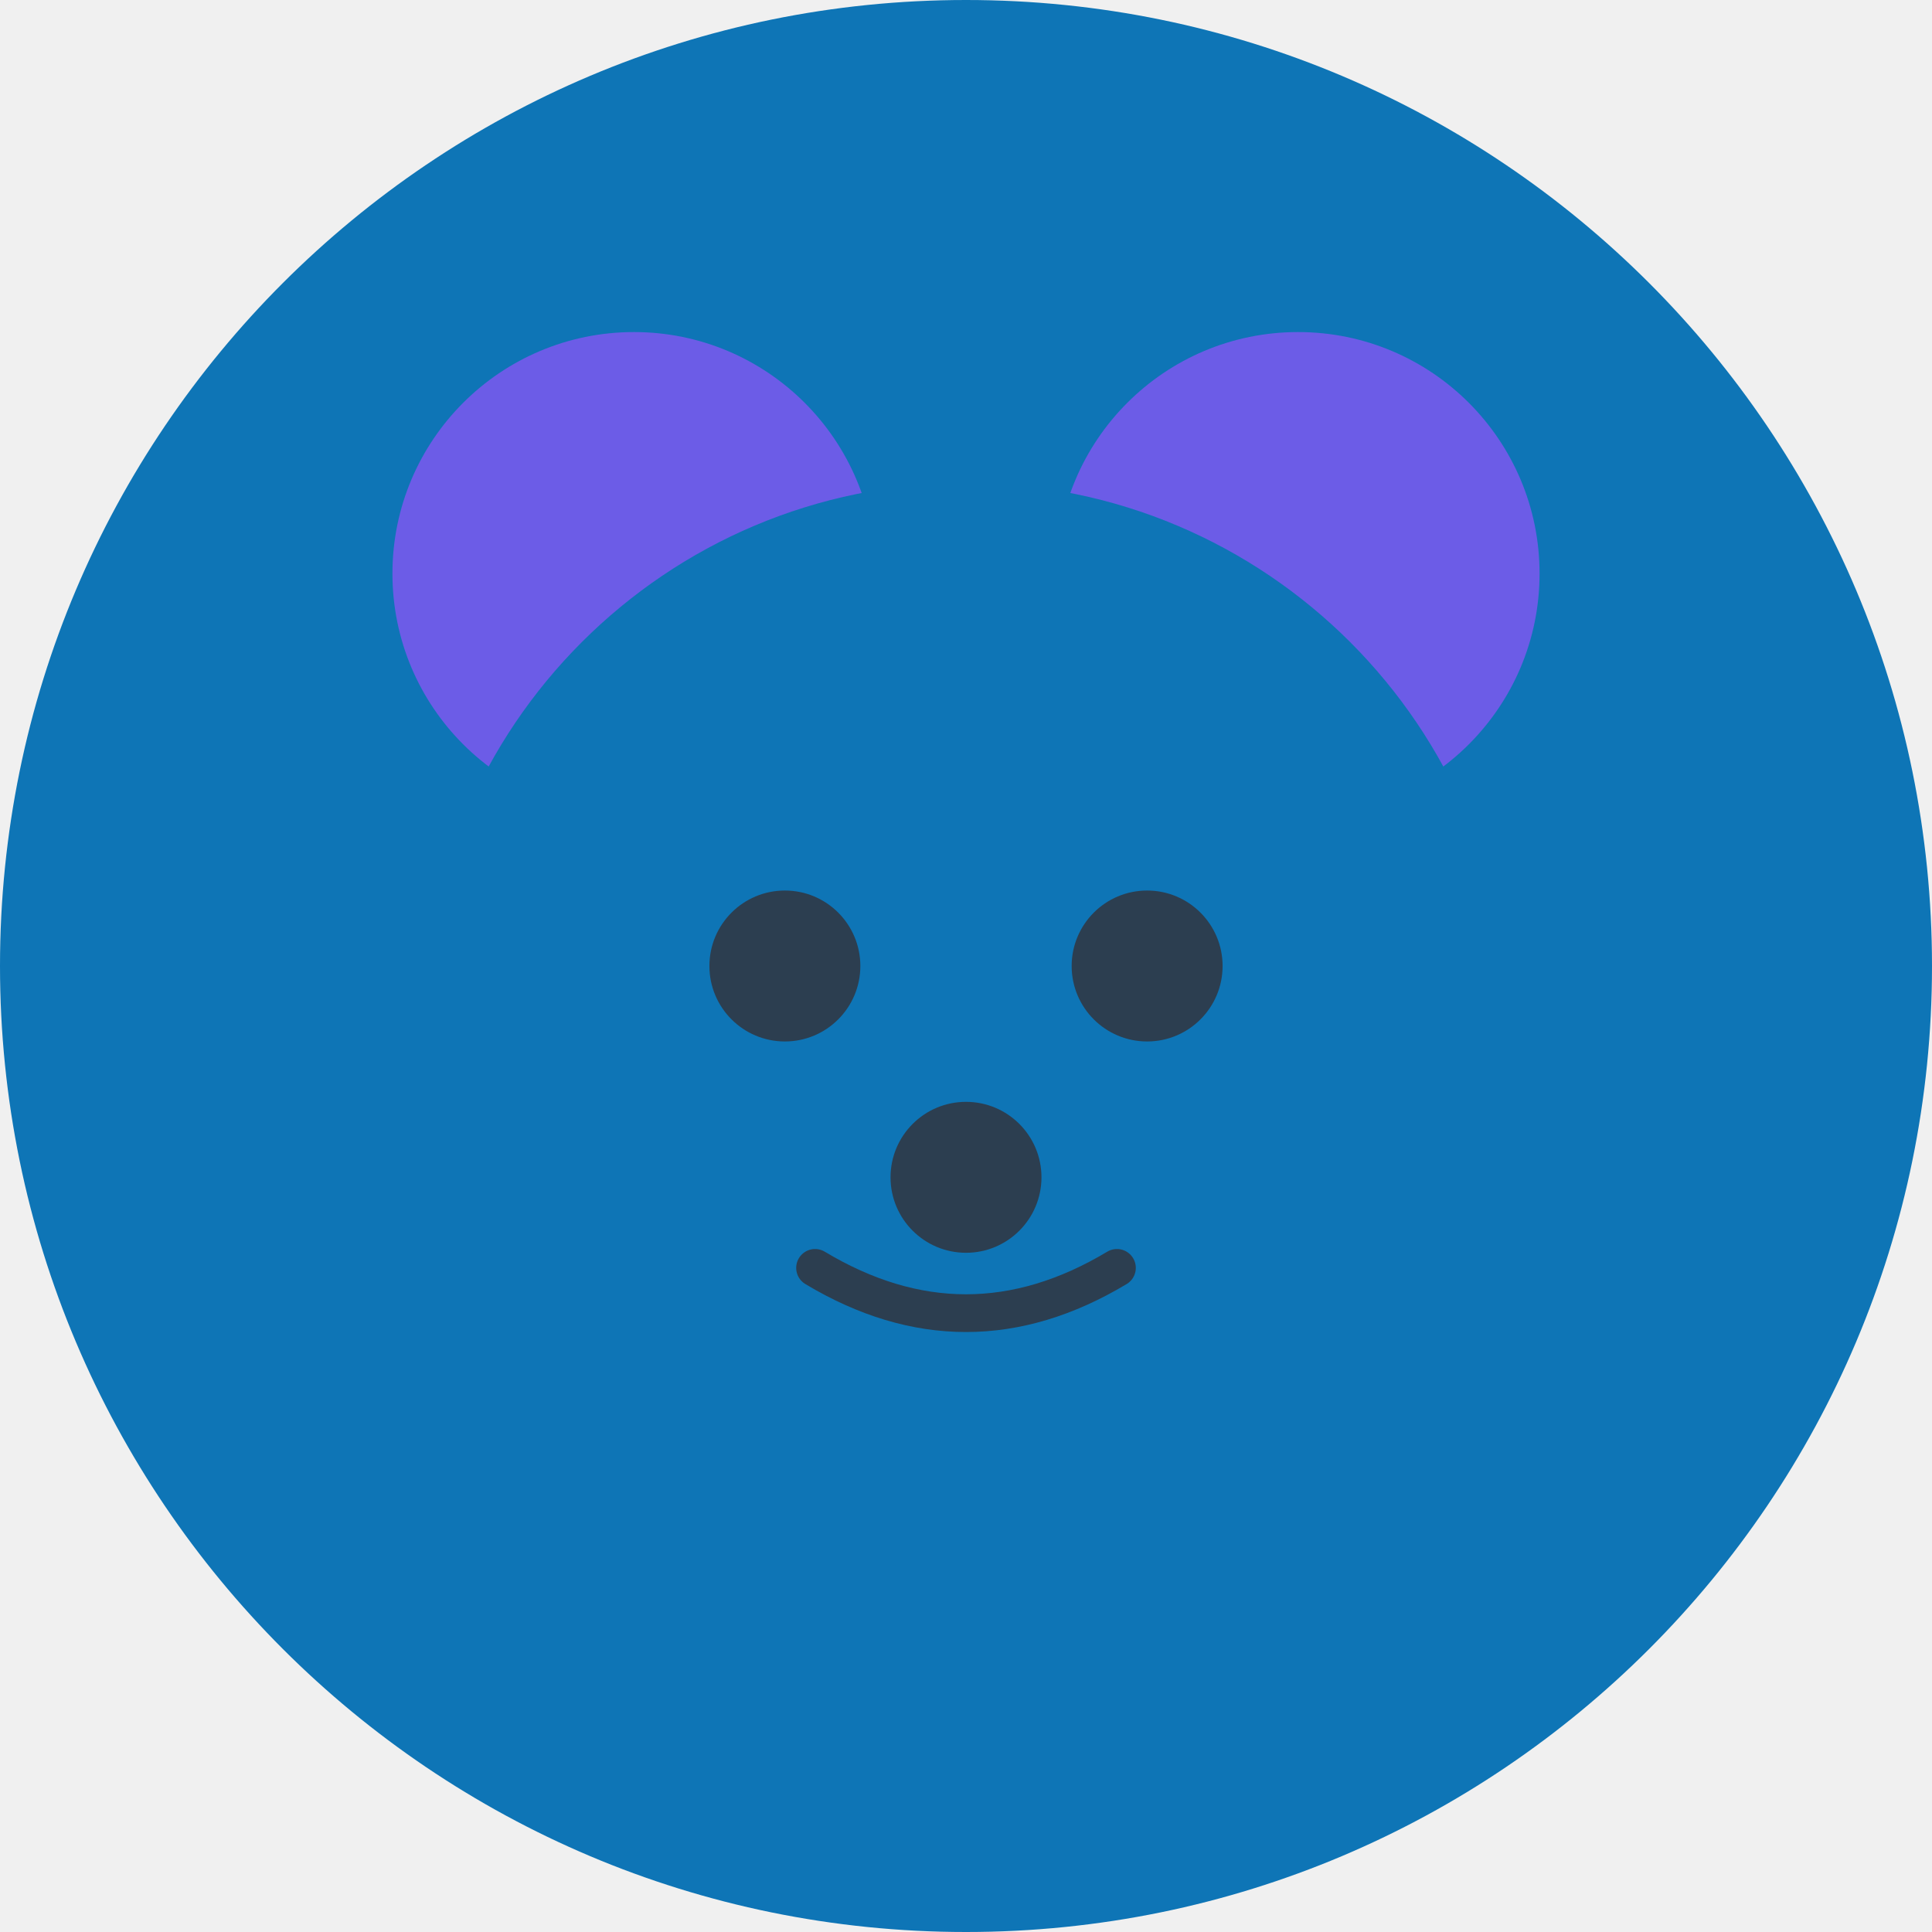
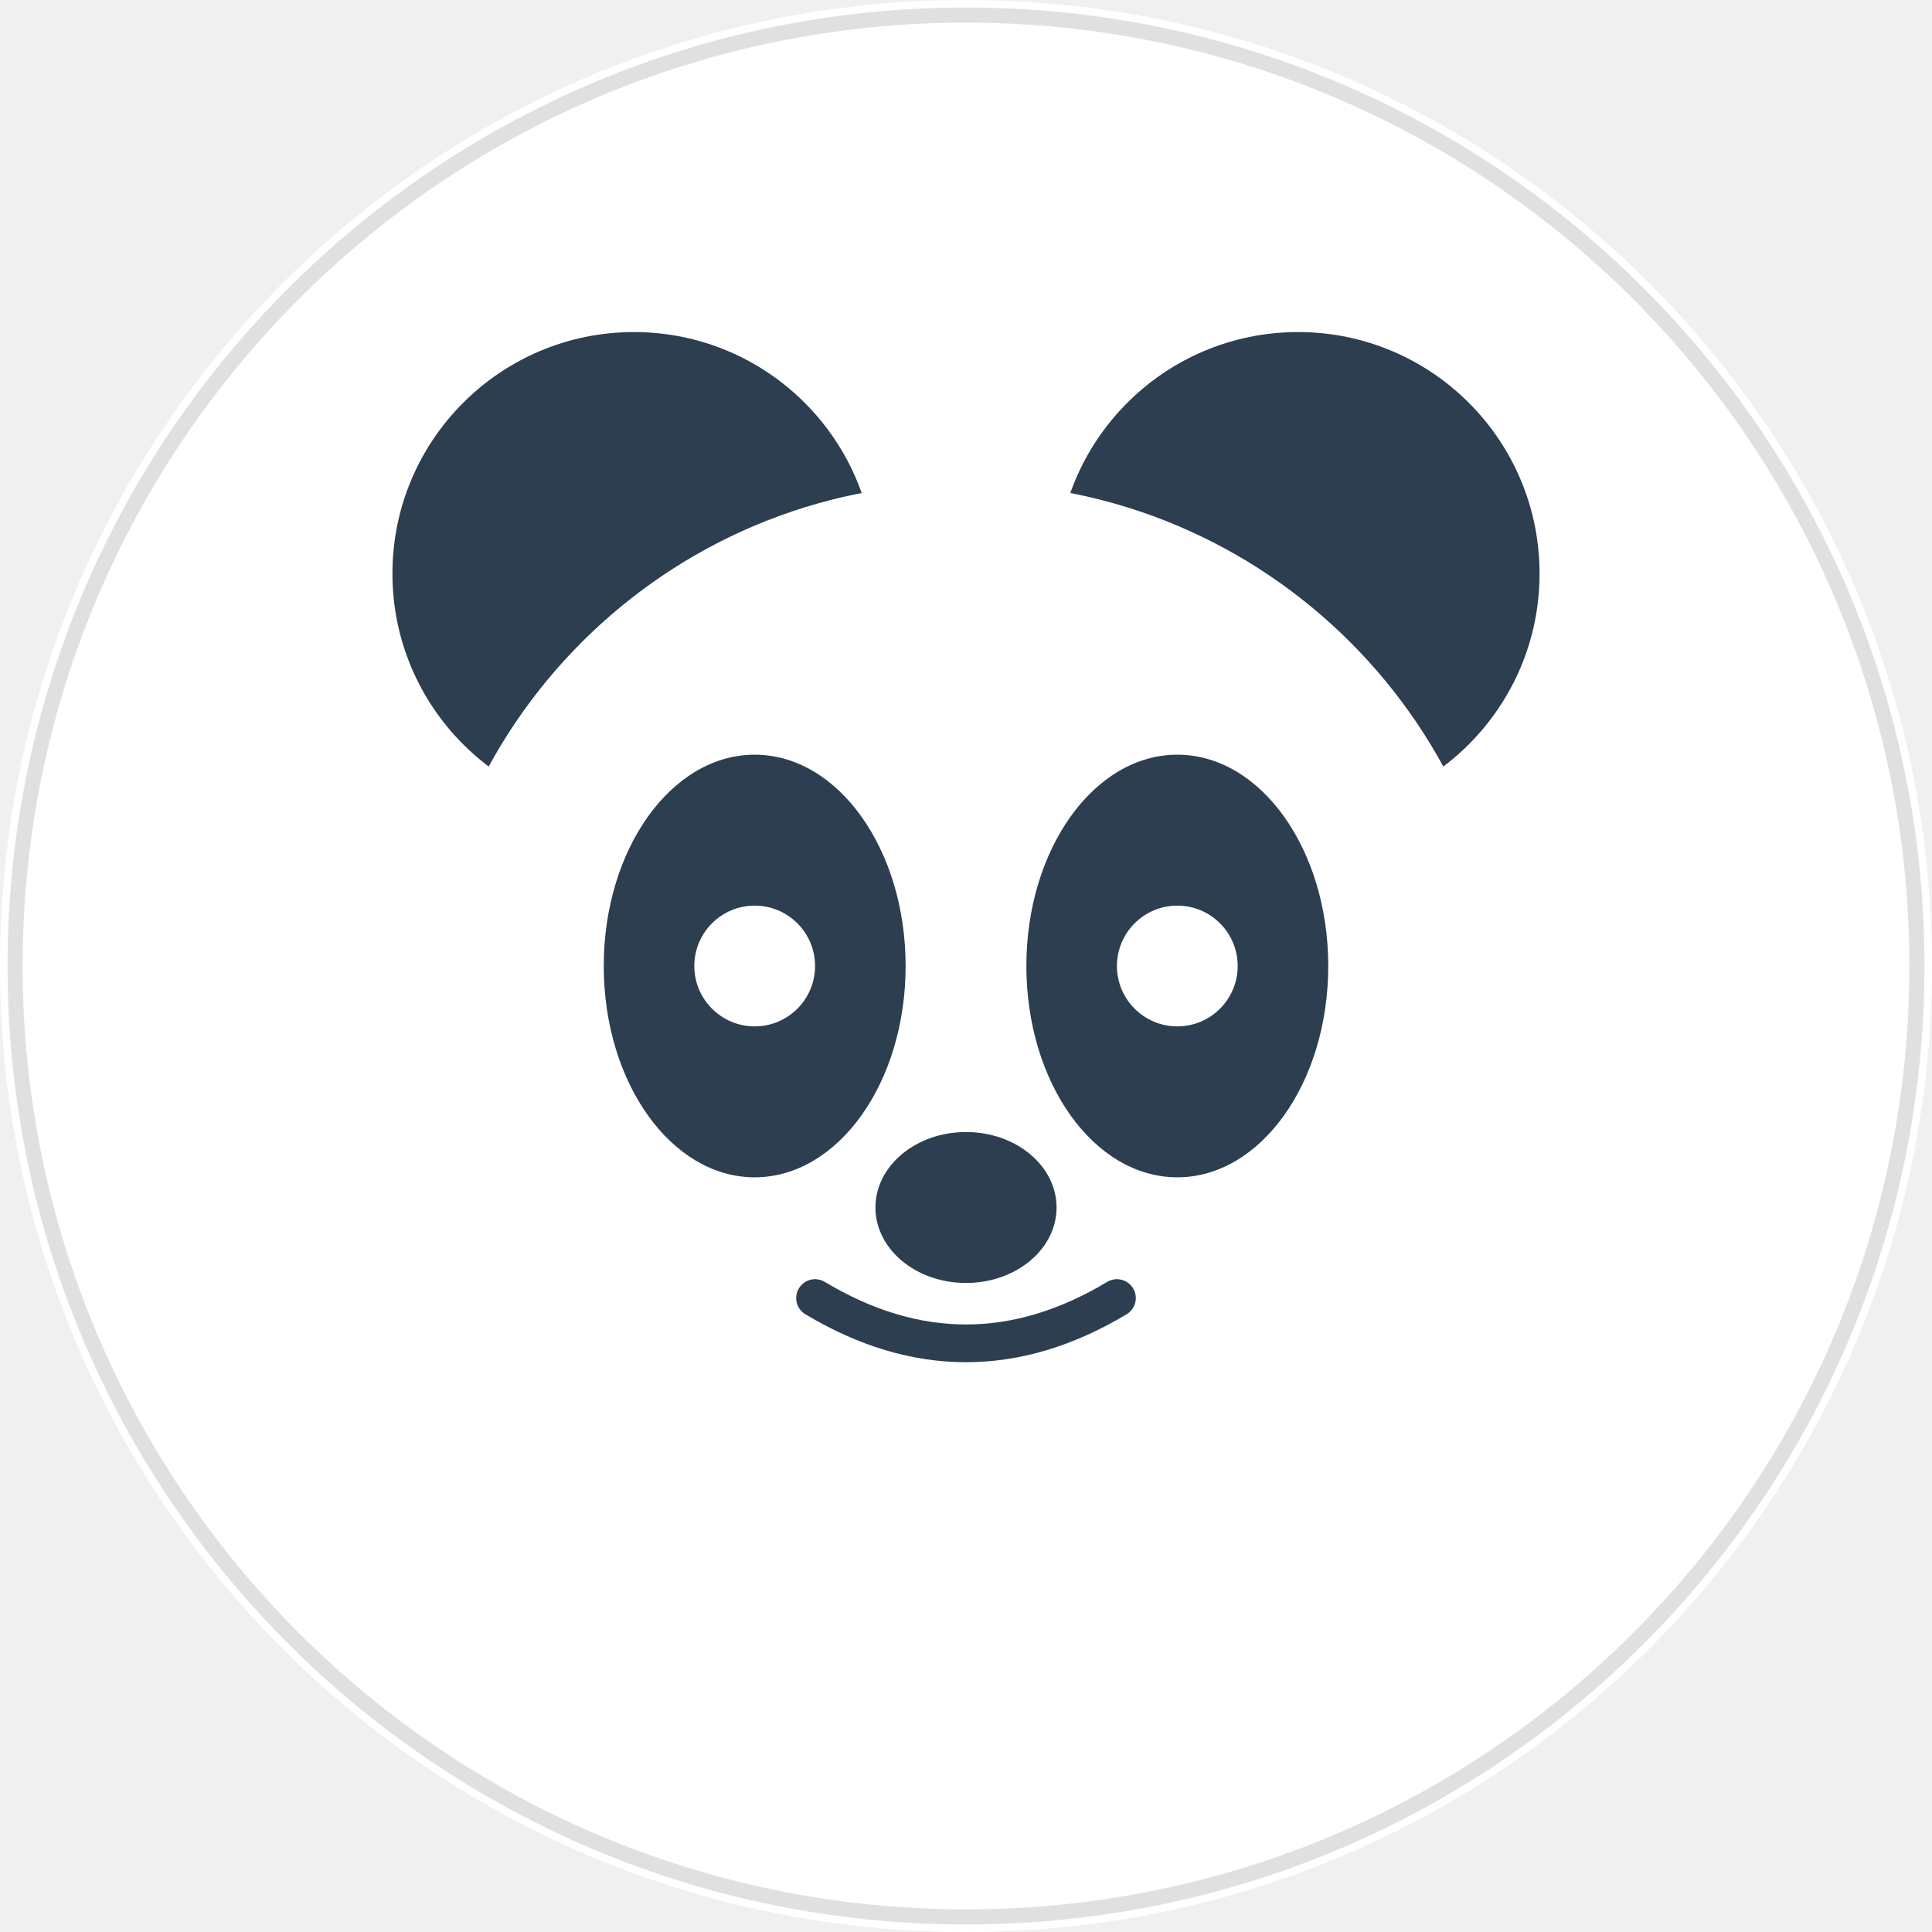
<svg xmlns="http://www.w3.org/2000/svg" viewBox="0 0 128 128">
-   <circle cx="64" cy="64" r="64" fill="#0E75B6" />
-   <circle cx="42" cy="38" r="16" fill="#6C5CE7" />
-   <circle cx="86" cy="38" r="16" fill="#6C5CE7" />
-   <circle cx="64" cy="68" r="36" fill="#0E75B6" />
-   <circle cx="52" cy="64" r="5" fill="#2C3E50" />
-   <circle cx="76" cy="64" r="5" fill="#2C3E50" />
-   <circle cx="64" cy="78" r="5" fill="#2C3E50" />
-   <path d="M 54 84 Q 64 90 74 84" stroke="#2C3E50" stroke-width="2.5" fill="none" stroke-linecap="round" />
+   <circle cx="64" cy="64" r="64" fill="#FFFFFF" />
+   <circle cx="42" cy="38" r="16" fill="#2C3E50" />
+   <circle cx="86" cy="38" r="16" fill="#2C3E50" />
+   <circle cx="64" cy="68" r="36" fill="#FFFFFF" />
+   <ellipse cx="50" cy="64" rx="10" ry="14" fill="#2C3E50" />
+   <ellipse cx="78" cy="64" rx="10" ry="14" fill="#2C3E50" />
+   <circle cx="50" cy="64" r="4" fill="#FFFFFF" />
+   <circle cx="78" cy="64" r="4" fill="#FFFFFF" />
+   <ellipse cx="64" cy="80" rx="6" ry="5" fill="#2C3E50" />
+   <path d="M 54 86 Q 64 92 74 86" stroke="#2C3E50" stroke-width="2.5" fill="none" stroke-linecap="round" />
+   <circle cx="64" cy="64" r="63" fill="none" stroke="#E0E0E0" stroke-width="1" />
</svg>
